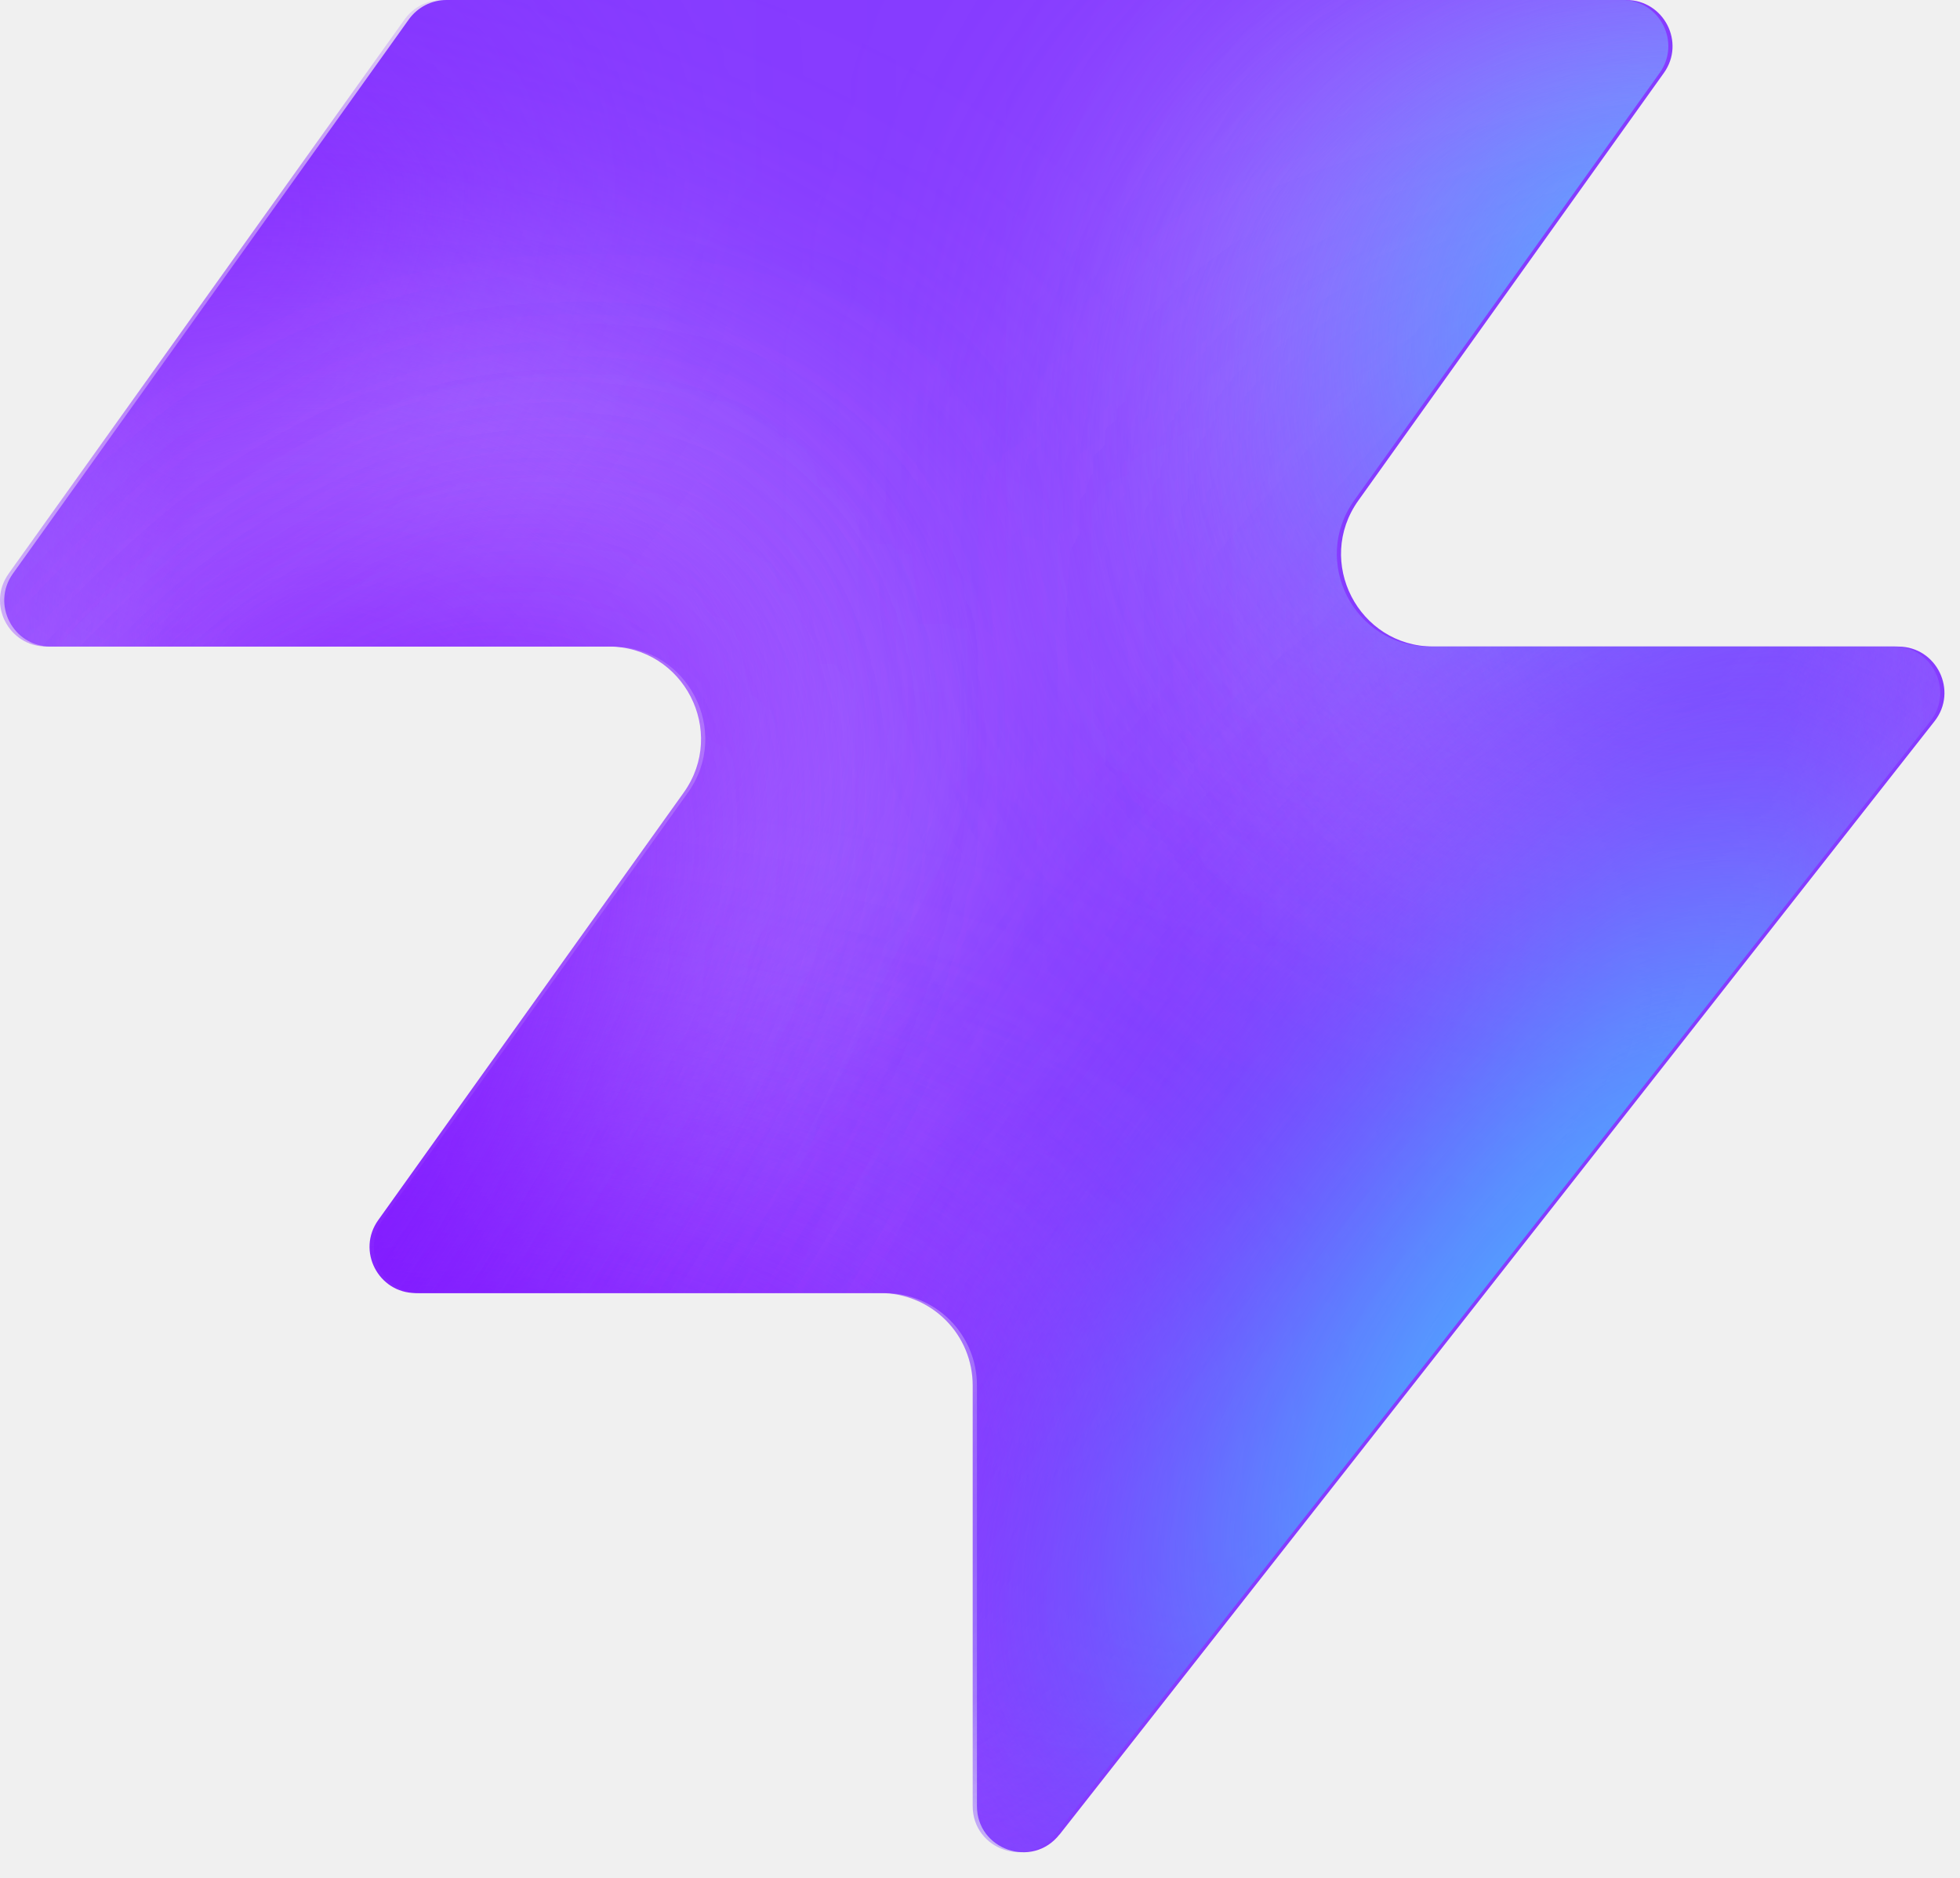
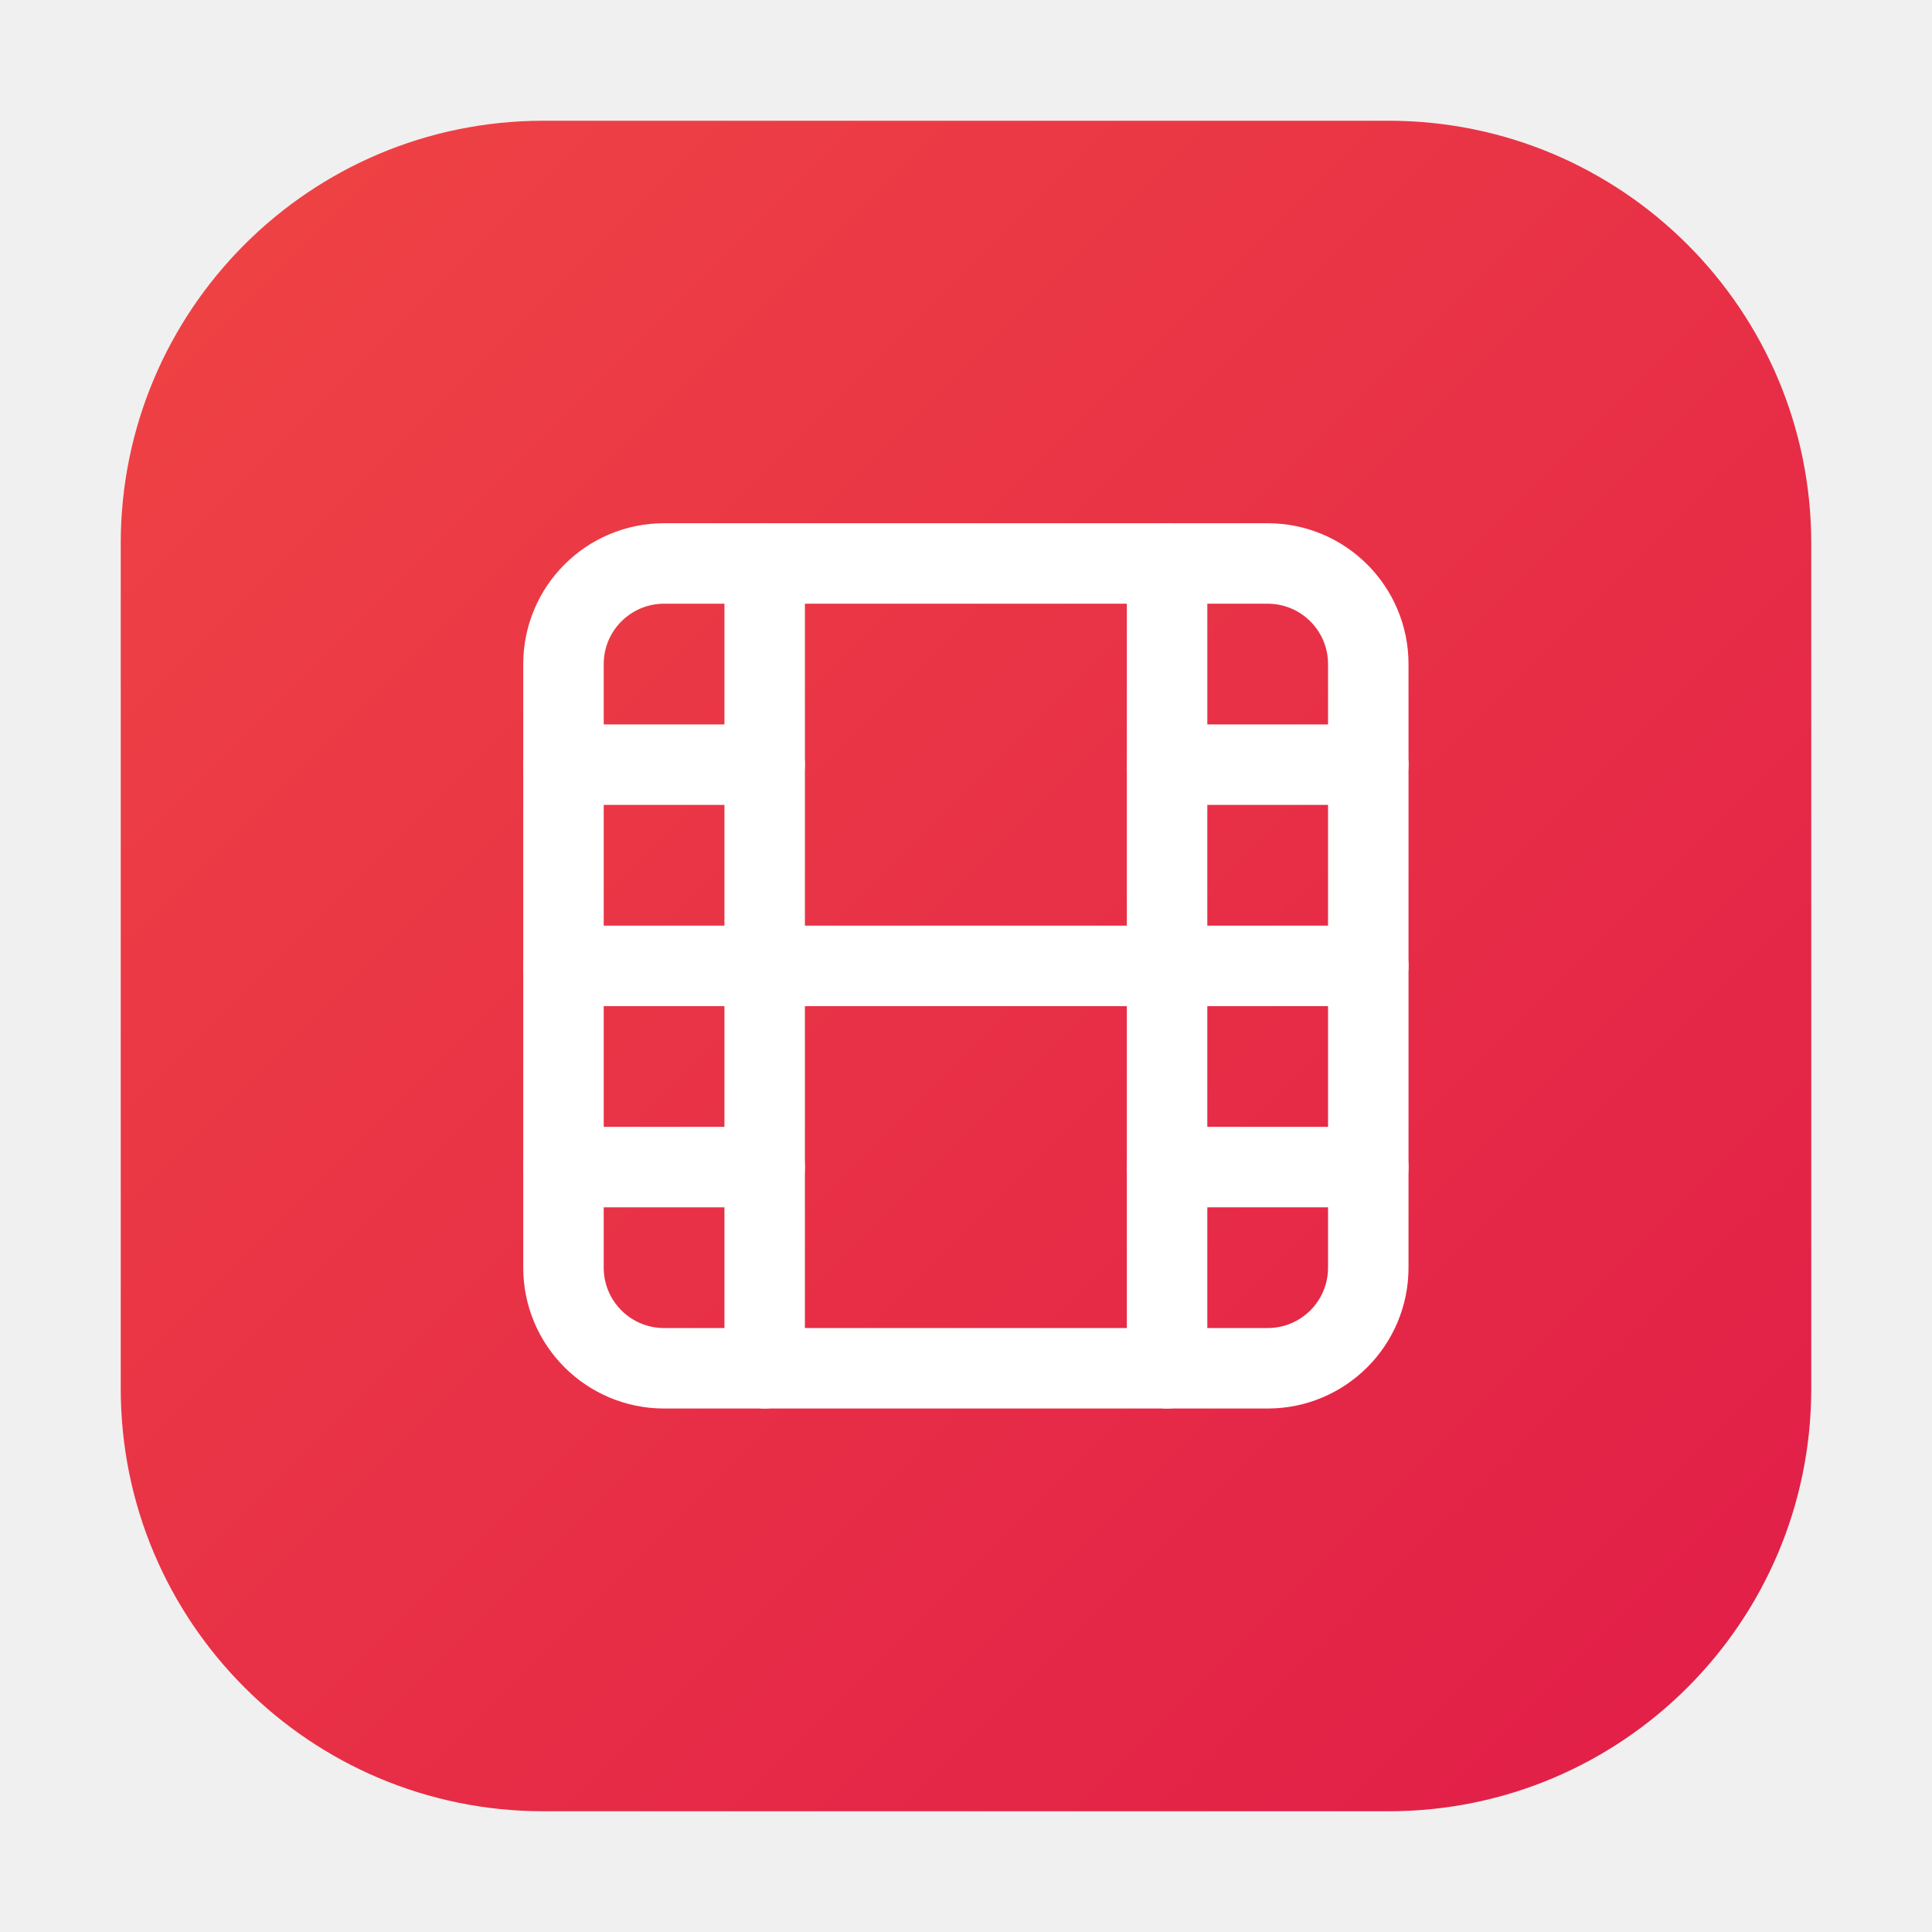
- <svg xmlns="http://www.w3.org/2000/svg" width="48" height="46" fill="none" viewBox="0 0 48 46">
-   <path fill="#863bff" d="M25.946 44.938c-.664.845-2.021.375-2.021-.698V33.937a2.26 2.26 0 0 0-2.262-2.262H10.287c-.92 0-1.456-1.04-.92-1.788l7.48-10.471c1.07-1.497 0-3.578-1.842-3.578H1.237c-.92 0-1.456-1.04-.92-1.788L10.013.474c.214-.297.556-.474.92-.474h28.894c.92 0 1.456 1.04.92 1.788l-7.48 10.471c-1.07 1.498 0 3.579 1.842 3.579h11.377c.943 0 1.473 1.088.89 1.83L25.947 44.94z" style="fill:#863bff;fill:color(display-p3 .525 .23 1);fill-opacity:1" />
-   <mask id="a" width="48" height="46" x="0" y="0" maskUnits="userSpaceOnUse" style="mask-type:alpha">
-     <path fill="#000" d="M25.842 44.938c-.664.844-2.021.375-2.021-.698V33.937a2.26 2.26 0 0 0-2.262-2.262H10.183c-.92 0-1.456-1.04-.92-1.788l7.48-10.471c1.07-1.498 0-3.579-1.842-3.579H1.133c-.92 0-1.456-1.04-.92-1.787L9.91.473c.214-.297.556-.474.92-.474h28.894c.92 0 1.456 1.04.92 1.788l-7.48 10.471c-1.07 1.498 0 3.578 1.842 3.578h11.377c.943 0 1.473 1.088.89 1.832L25.843 44.94z" style="fill:#000;fill-opacity:1" />
-   </mask>
-   <g mask="url(#a)">
-     <g filter="url(#b)">
-       <ellipse cx="5.508" cy="14.704" fill="#ede6ff" rx="5.508" ry="14.704" style="fill:#ede6ff;fill:color(display-p3 .927 .903 1);fill-opacity:1" transform="matrix(.00324 1 1 -.00324 -4.47 31.516)" />
-     </g>
-     <g filter="url(#c)">
-       <ellipse cx="10.399" cy="29.851" fill="#ede6ff" rx="10.399" ry="29.851" style="fill:#ede6ff;fill:color(display-p3 .927 .903 1);fill-opacity:1" transform="matrix(.00324 1 1 -.00324 -39.328 7.883)" />
-     </g>
-     <g filter="url(#d)">
-       <ellipse cx="5.508" cy="30.487" fill="#7e14ff" rx="5.508" ry="30.487" style="fill:#7e14ff;fill:color(display-p3 .492 .077 1);fill-opacity:1" transform="rotate(89.814 -25.913 -14.639)scale(1 -1)" />
-     </g>
-     <g filter="url(#e)">
-       <ellipse cx="5.508" cy="30.599" fill="#7e14ff" rx="5.508" ry="30.599" style="fill:#7e14ff;fill:color(display-p3 .492 .077 1);fill-opacity:1" transform="rotate(89.814 -32.644 -3.334)scale(1 -1)" />
-     </g>
-     <g filter="url(#f)">
-       <ellipse cx="5.508" cy="30.599" fill="#7e14ff" rx="5.508" ry="30.599" style="fill:#7e14ff;fill:color(display-p3 .492 .077 1);fill-opacity:1" transform="matrix(.00324 1 1 -.00324 -34.34 30.47)" />
-     </g>
-     <g filter="url(#g)">
-       <ellipse cx="14.072" cy="22.078" fill="#ede6ff" rx="14.072" ry="22.078" style="fill:#ede6ff;fill:color(display-p3 .927 .903 1);fill-opacity:1" transform="rotate(93.35 24.506 48.493)scale(-1 1)" />
-     </g>
-     <g filter="url(#h)">
-       <ellipse cx="3.47" cy="21.501" fill="#7e14ff" rx="3.47" ry="21.501" style="fill:#7e14ff;fill:color(display-p3 .492 .077 1);fill-opacity:1" transform="rotate(89.009 28.708 47.59)scale(-1 1)" />
-     </g>
-     <g filter="url(#i)">
-       <ellipse cx="3.47" cy="21.501" fill="#7e14ff" rx="3.47" ry="21.501" style="fill:#7e14ff;fill:color(display-p3 .492 .077 1);fill-opacity:1" transform="rotate(89.009 28.708 47.59)scale(-1 1)" />
-     </g>
-     <g filter="url(#j)">
-       <ellipse cx=".387" cy="8.972" fill="#7e14ff" rx="4.407" ry="29.108" style="fill:#7e14ff;fill:color(display-p3 .492 .077 1);fill-opacity:1" transform="rotate(39.51 .387 8.972)" />
-     </g>
-     <g filter="url(#k)">
-       <ellipse cx="47.523" cy="-6.092" fill="#7e14ff" rx="4.407" ry="29.108" style="fill:#7e14ff;fill:color(display-p3 .492 .077 1);fill-opacity:1" transform="rotate(37.892 47.523 -6.092)" />
-     </g>
-     <g filter="url(#l)">
-       <ellipse cx="41.412" cy="6.333" fill="#47bfff" rx="5.971" ry="9.665" style="fill:#47bfff;fill:color(display-p3 .28 .748 1);fill-opacity:1" transform="rotate(37.892 41.412 6.333)" />
-     </g>
-     <g filter="url(#m)">
-       <ellipse cx="-1.879" cy="38.332" fill="#7e14ff" rx="4.407" ry="29.108" style="fill:#7e14ff;fill:color(display-p3 .492 .077 1);fill-opacity:1" transform="rotate(37.892 -1.88 38.332)" />
-     </g>
-     <g filter="url(#n)">
-       <ellipse cx="-1.879" cy="38.332" fill="#7e14ff" rx="4.407" ry="29.108" style="fill:#7e14ff;fill:color(display-p3 .492 .077 1);fill-opacity:1" transform="rotate(37.892 -1.88 38.332)" />
-     </g>
-     <g filter="url(#o)">
-       <ellipse cx="35.651" cy="29.907" fill="#7e14ff" rx="4.407" ry="29.108" style="fill:#7e14ff;fill:color(display-p3 .492 .077 1);fill-opacity:1" transform="rotate(37.892 35.651 29.907)" />
-     </g>
-     <g filter="url(#p)">
-       <ellipse cx="38.418" cy="32.4" fill="#47bfff" rx="5.971" ry="15.297" style="fill:#47bfff;fill:color(display-p3 .28 .748 1);fill-opacity:1" transform="rotate(37.892 38.418 32.4)" />
-     </g>
+ <svg xmlns="http://www.w3.org/2000/svg" viewBox="0 0 64 64" fill="none">
+   <defs>
+     <linearGradient id="favGrad" x1="0%" y1="0%" x2="100%" y2="100%">
+       <stop offset="0%" stop-color="#ef4444" />
+       <stop offset="100%" stop-color="#e11d48" />
+     </linearGradient>
+   </defs>
+   <rect x="4" y="4" width="56" height="56" rx="14" fill="url(#favGrad)" />
+   <g transform="translate(16, 16) scale(1.333)" stroke="#ffffff" stroke-width="2" stroke-linecap="round" stroke-linejoin="round" fill="none">
+     <rect width="20" height="20" x="2" y="2" rx="2.5" />
+     <path d="M7 2v20" />
+     <path d="M17 2v20" />
+     <path d="M2 12h20" />
+     <path d="M2 7h5" />
+     <path d="M2 17h5" />
+     <path d="M17 17h5" />
+     <path d="M17 7h5" />
  </g>
-   <defs>
-     <filter id="b" width="60.045" height="41.654" x="-19.77" y="16.149" color-interpolation-filters="sRGB" filterUnits="userSpaceOnUse">
-       <feFlood flood-opacity="0" result="BackgroundImageFix" />
-       <feBlend in="SourceGraphic" in2="BackgroundImageFix" result="shape" />
-       <feGaussianBlur result="effect1_foregroundBlur_2002_17158" stdDeviation="7.659" />
-     </filter>
-     <filter id="c" width="90.34" height="51.437" x="-54.613" y="-7.533" color-interpolation-filters="sRGB" filterUnits="userSpaceOnUse">
-       <feFlood flood-opacity="0" result="BackgroundImageFix" />
-       <feBlend in="SourceGraphic" in2="BackgroundImageFix" result="shape" />
-       <feGaussianBlur result="effect1_foregroundBlur_2002_17158" stdDeviation="7.659" />
-     </filter>
-     <filter id="d" width="79.355" height="29.4" x="-49.64" y="2.03" color-interpolation-filters="sRGB" filterUnits="userSpaceOnUse">
-       <feFlood flood-opacity="0" result="BackgroundImageFix" />
-       <feBlend in="SourceGraphic" in2="BackgroundImageFix" result="shape" />
-       <feGaussianBlur result="effect1_foregroundBlur_2002_17158" stdDeviation="4.596" />
-     </filter>
-     <filter id="e" width="79.579" height="29.4" x="-45.045" y="20.029" color-interpolation-filters="sRGB" filterUnits="userSpaceOnUse">
-       <feFlood flood-opacity="0" result="BackgroundImageFix" />
-       <feBlend in="SourceGraphic" in2="BackgroundImageFix" result="shape" />
-       <feGaussianBlur result="effect1_foregroundBlur_2002_17158" stdDeviation="4.596" />
-     </filter>
-     <filter id="f" width="79.579" height="29.4" x="-43.513" y="21.178" color-interpolation-filters="sRGB" filterUnits="userSpaceOnUse">
-       <feFlood flood-opacity="0" result="BackgroundImageFix" />
-       <feBlend in="SourceGraphic" in2="BackgroundImageFix" result="shape" />
-       <feGaussianBlur result="effect1_foregroundBlur_2002_17158" stdDeviation="4.596" />
-     </filter>
-     <filter id="g" width="74.749" height="58.852" x="15.756" y="-17.901" color-interpolation-filters="sRGB" filterUnits="userSpaceOnUse">
-       <feFlood flood-opacity="0" result="BackgroundImageFix" />
-       <feBlend in="SourceGraphic" in2="BackgroundImageFix" result="shape" />
-       <feGaussianBlur result="effect1_foregroundBlur_2002_17158" stdDeviation="7.659" />
-     </filter>
-     <filter id="h" width="61.377" height="25.362" x="23.548" y="2.284" color-interpolation-filters="sRGB" filterUnits="userSpaceOnUse">
-       <feFlood flood-opacity="0" result="BackgroundImageFix" />
-       <feBlend in="SourceGraphic" in2="BackgroundImageFix" result="shape" />
-       <feGaussianBlur result="effect1_foregroundBlur_2002_17158" stdDeviation="4.596" />
-     </filter>
-     <filter id="i" width="61.377" height="25.362" x="23.548" y="2.284" color-interpolation-filters="sRGB" filterUnits="userSpaceOnUse">
-       <feFlood flood-opacity="0" result="BackgroundImageFix" />
-       <feBlend in="SourceGraphic" in2="BackgroundImageFix" result="shape" />
-       <feGaussianBlur result="effect1_foregroundBlur_2002_17158" stdDeviation="4.596" />
-     </filter>
-     <filter id="j" width="56.045" height="63.649" x="-27.636" y="-22.853" color-interpolation-filters="sRGB" filterUnits="userSpaceOnUse">
-       <feFlood flood-opacity="0" result="BackgroundImageFix" />
-       <feBlend in="SourceGraphic" in2="BackgroundImageFix" result="shape" />
-       <feGaussianBlur result="effect1_foregroundBlur_2002_17158" stdDeviation="4.596" />
-     </filter>
-     <filter id="k" width="54.814" height="64.646" x="20.116" y="-38.415" color-interpolation-filters="sRGB" filterUnits="userSpaceOnUse">
-       <feFlood flood-opacity="0" result="BackgroundImageFix" />
-       <feBlend in="SourceGraphic" in2="BackgroundImageFix" result="shape" />
-       <feGaussianBlur result="effect1_foregroundBlur_2002_17158" stdDeviation="4.596" />
-     </filter>
-     <filter id="l" width="33.541" height="35.313" x="24.641" y="-11.323" color-interpolation-filters="sRGB" filterUnits="userSpaceOnUse">
-       <feFlood flood-opacity="0" result="BackgroundImageFix" />
-       <feBlend in="SourceGraphic" in2="BackgroundImageFix" result="shape" />
-       <feGaussianBlur result="effect1_foregroundBlur_2002_17158" stdDeviation="4.596" />
-     </filter>
-     <filter id="m" width="54.814" height="64.646" x="-29.286" y="6.009" color-interpolation-filters="sRGB" filterUnits="userSpaceOnUse">
-       <feFlood flood-opacity="0" result="BackgroundImageFix" />
-       <feBlend in="SourceGraphic" in2="BackgroundImageFix" result="shape" />
-       <feGaussianBlur result="effect1_foregroundBlur_2002_17158" stdDeviation="4.596" />
-     </filter>
-     <filter id="n" width="54.814" height="64.646" x="-29.286" y="6.009" color-interpolation-filters="sRGB" filterUnits="userSpaceOnUse">
-       <feFlood flood-opacity="0" result="BackgroundImageFix" />
-       <feBlend in="SourceGraphic" in2="BackgroundImageFix" result="shape" />
-       <feGaussianBlur result="effect1_foregroundBlur_2002_17158" stdDeviation="4.596" />
-     </filter>
-     <filter id="o" width="54.814" height="64.646" x="8.244" y="-2.416" color-interpolation-filters="sRGB" filterUnits="userSpaceOnUse">
-       <feFlood flood-opacity="0" result="BackgroundImageFix" />
-       <feBlend in="SourceGraphic" in2="BackgroundImageFix" result="shape" />
-       <feGaussianBlur result="effect1_foregroundBlur_2002_17158" stdDeviation="4.596" />
-     </filter>
-     <filter id="p" width="39.409" height="43.623" x="18.713" y="10.588" color-interpolation-filters="sRGB" filterUnits="userSpaceOnUse">
-       <feFlood flood-opacity="0" result="BackgroundImageFix" />
-       <feBlend in="SourceGraphic" in2="BackgroundImageFix" result="shape" />
-       <feGaussianBlur result="effect1_foregroundBlur_2002_17158" stdDeviation="4.596" />
-     </filter>
-   </defs>
</svg>
